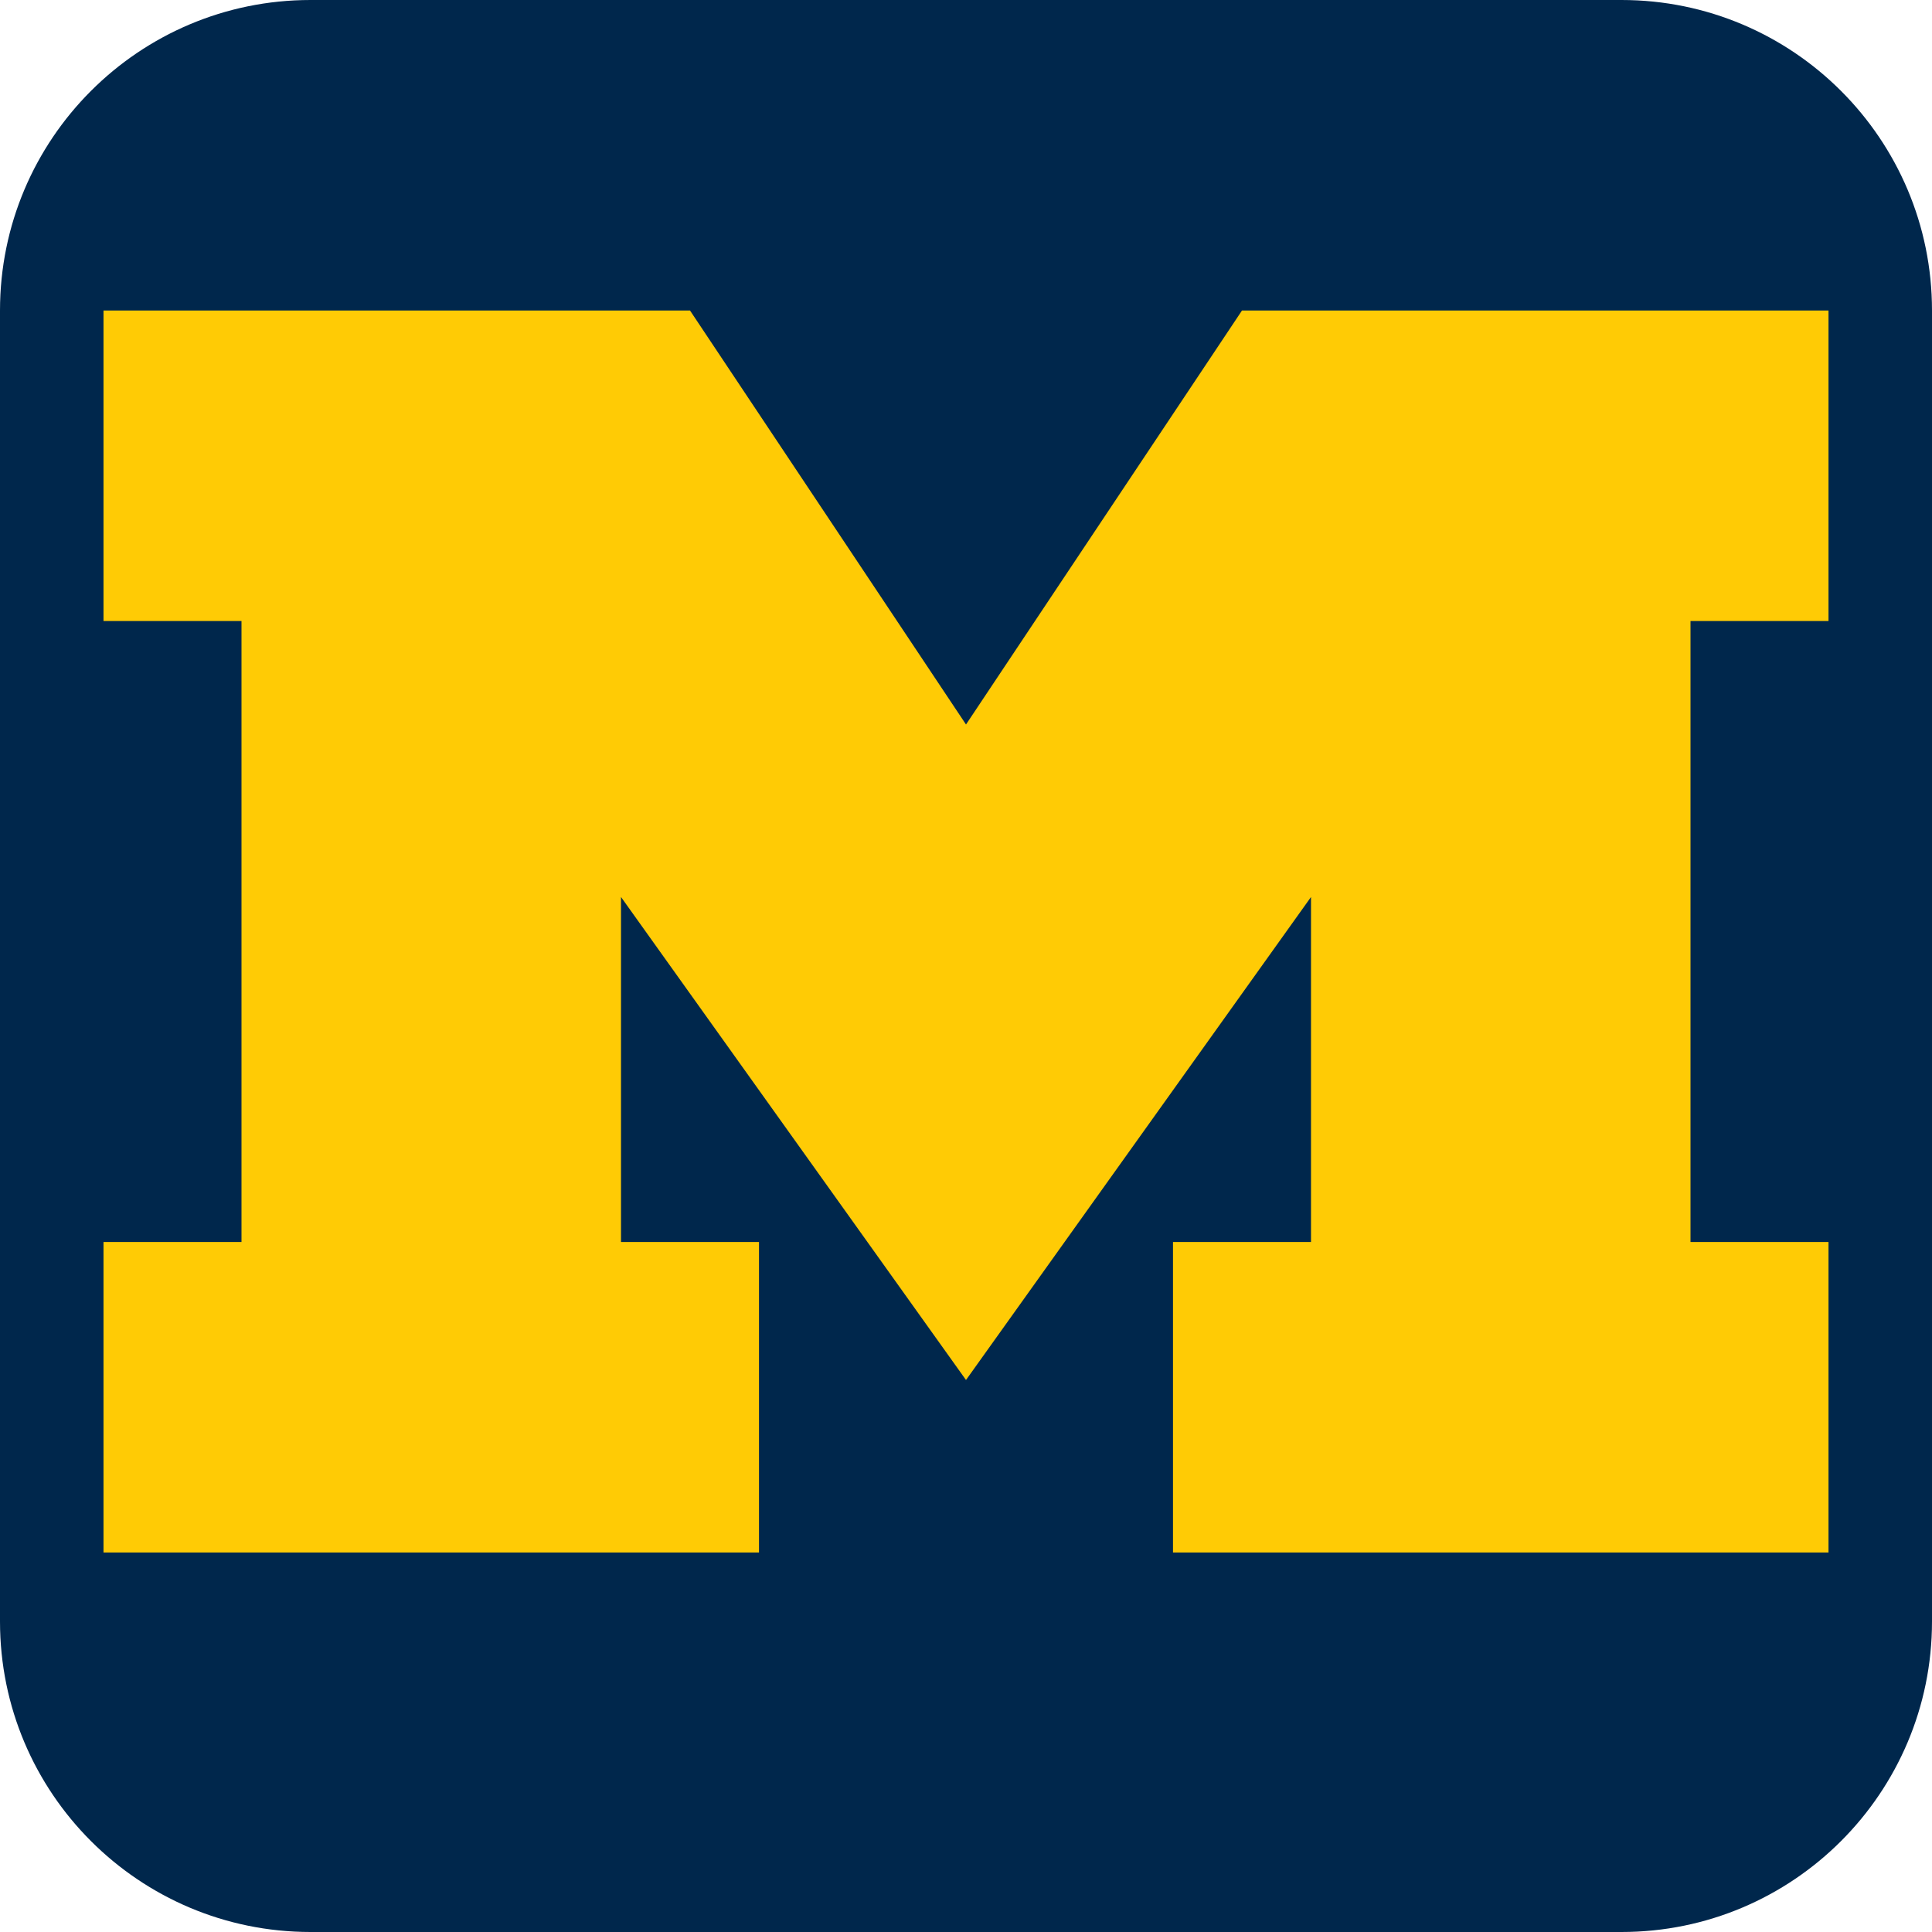
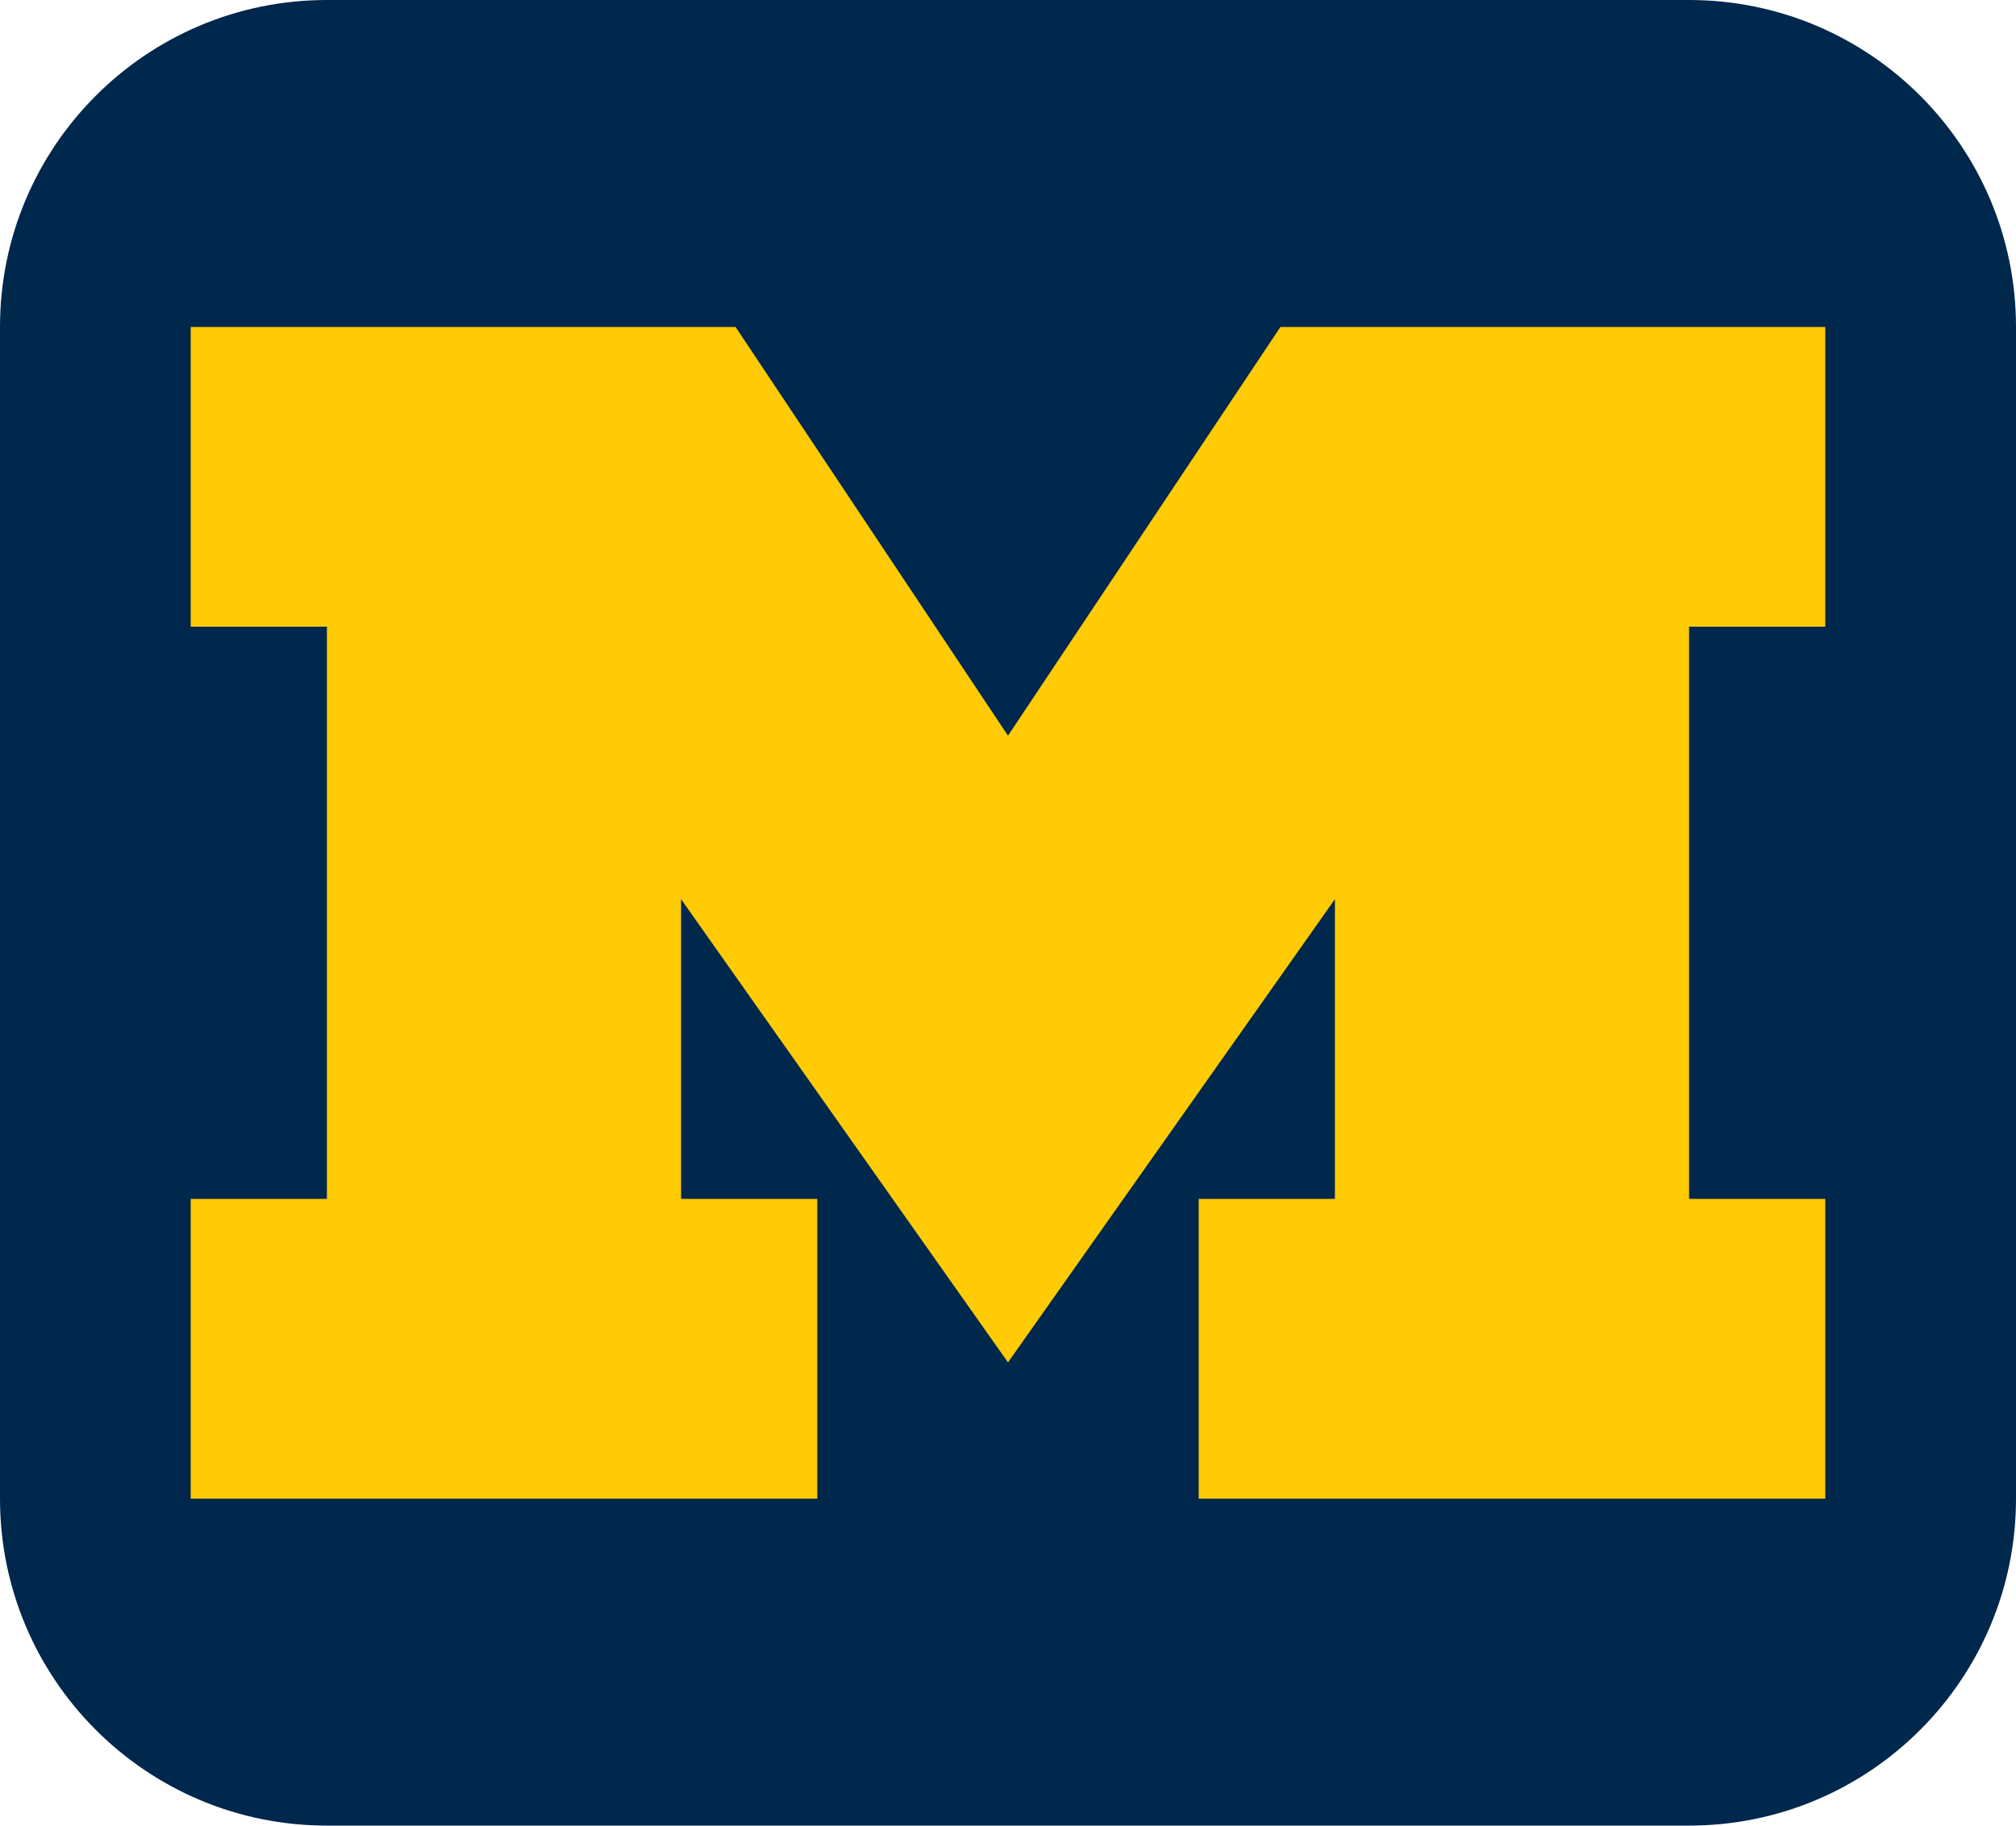
- <svg xmlns="http://www.w3.org/2000/svg" viewBox="-6 -18 112 112">
-   <rect x="-6" y="-18" width="112" height="112" rx="18" fill="#00274C" />
-   <path d="M0 0H34L50 24L66 0H100V18H92V54H100V72H62V54H70V34L50 62L30 34V54H38V72H0V54H8V18H0Z" fill="#FFCB05" />
+ <svg xmlns="http://www.w3.org/2000/svg" viewBox="-14 -24 148 134">
+   <rect x="-14" y="-24" width="148" height="134" rx="24" fill="#00274C" />
+   <path d="M0 0H40L60 30L80 0H120V22H110V64H120V86H74V64H84V42L60 76L36 42V64H46V86H0V64H10V22H0Z" fill="#FFCB05" />
</svg>
